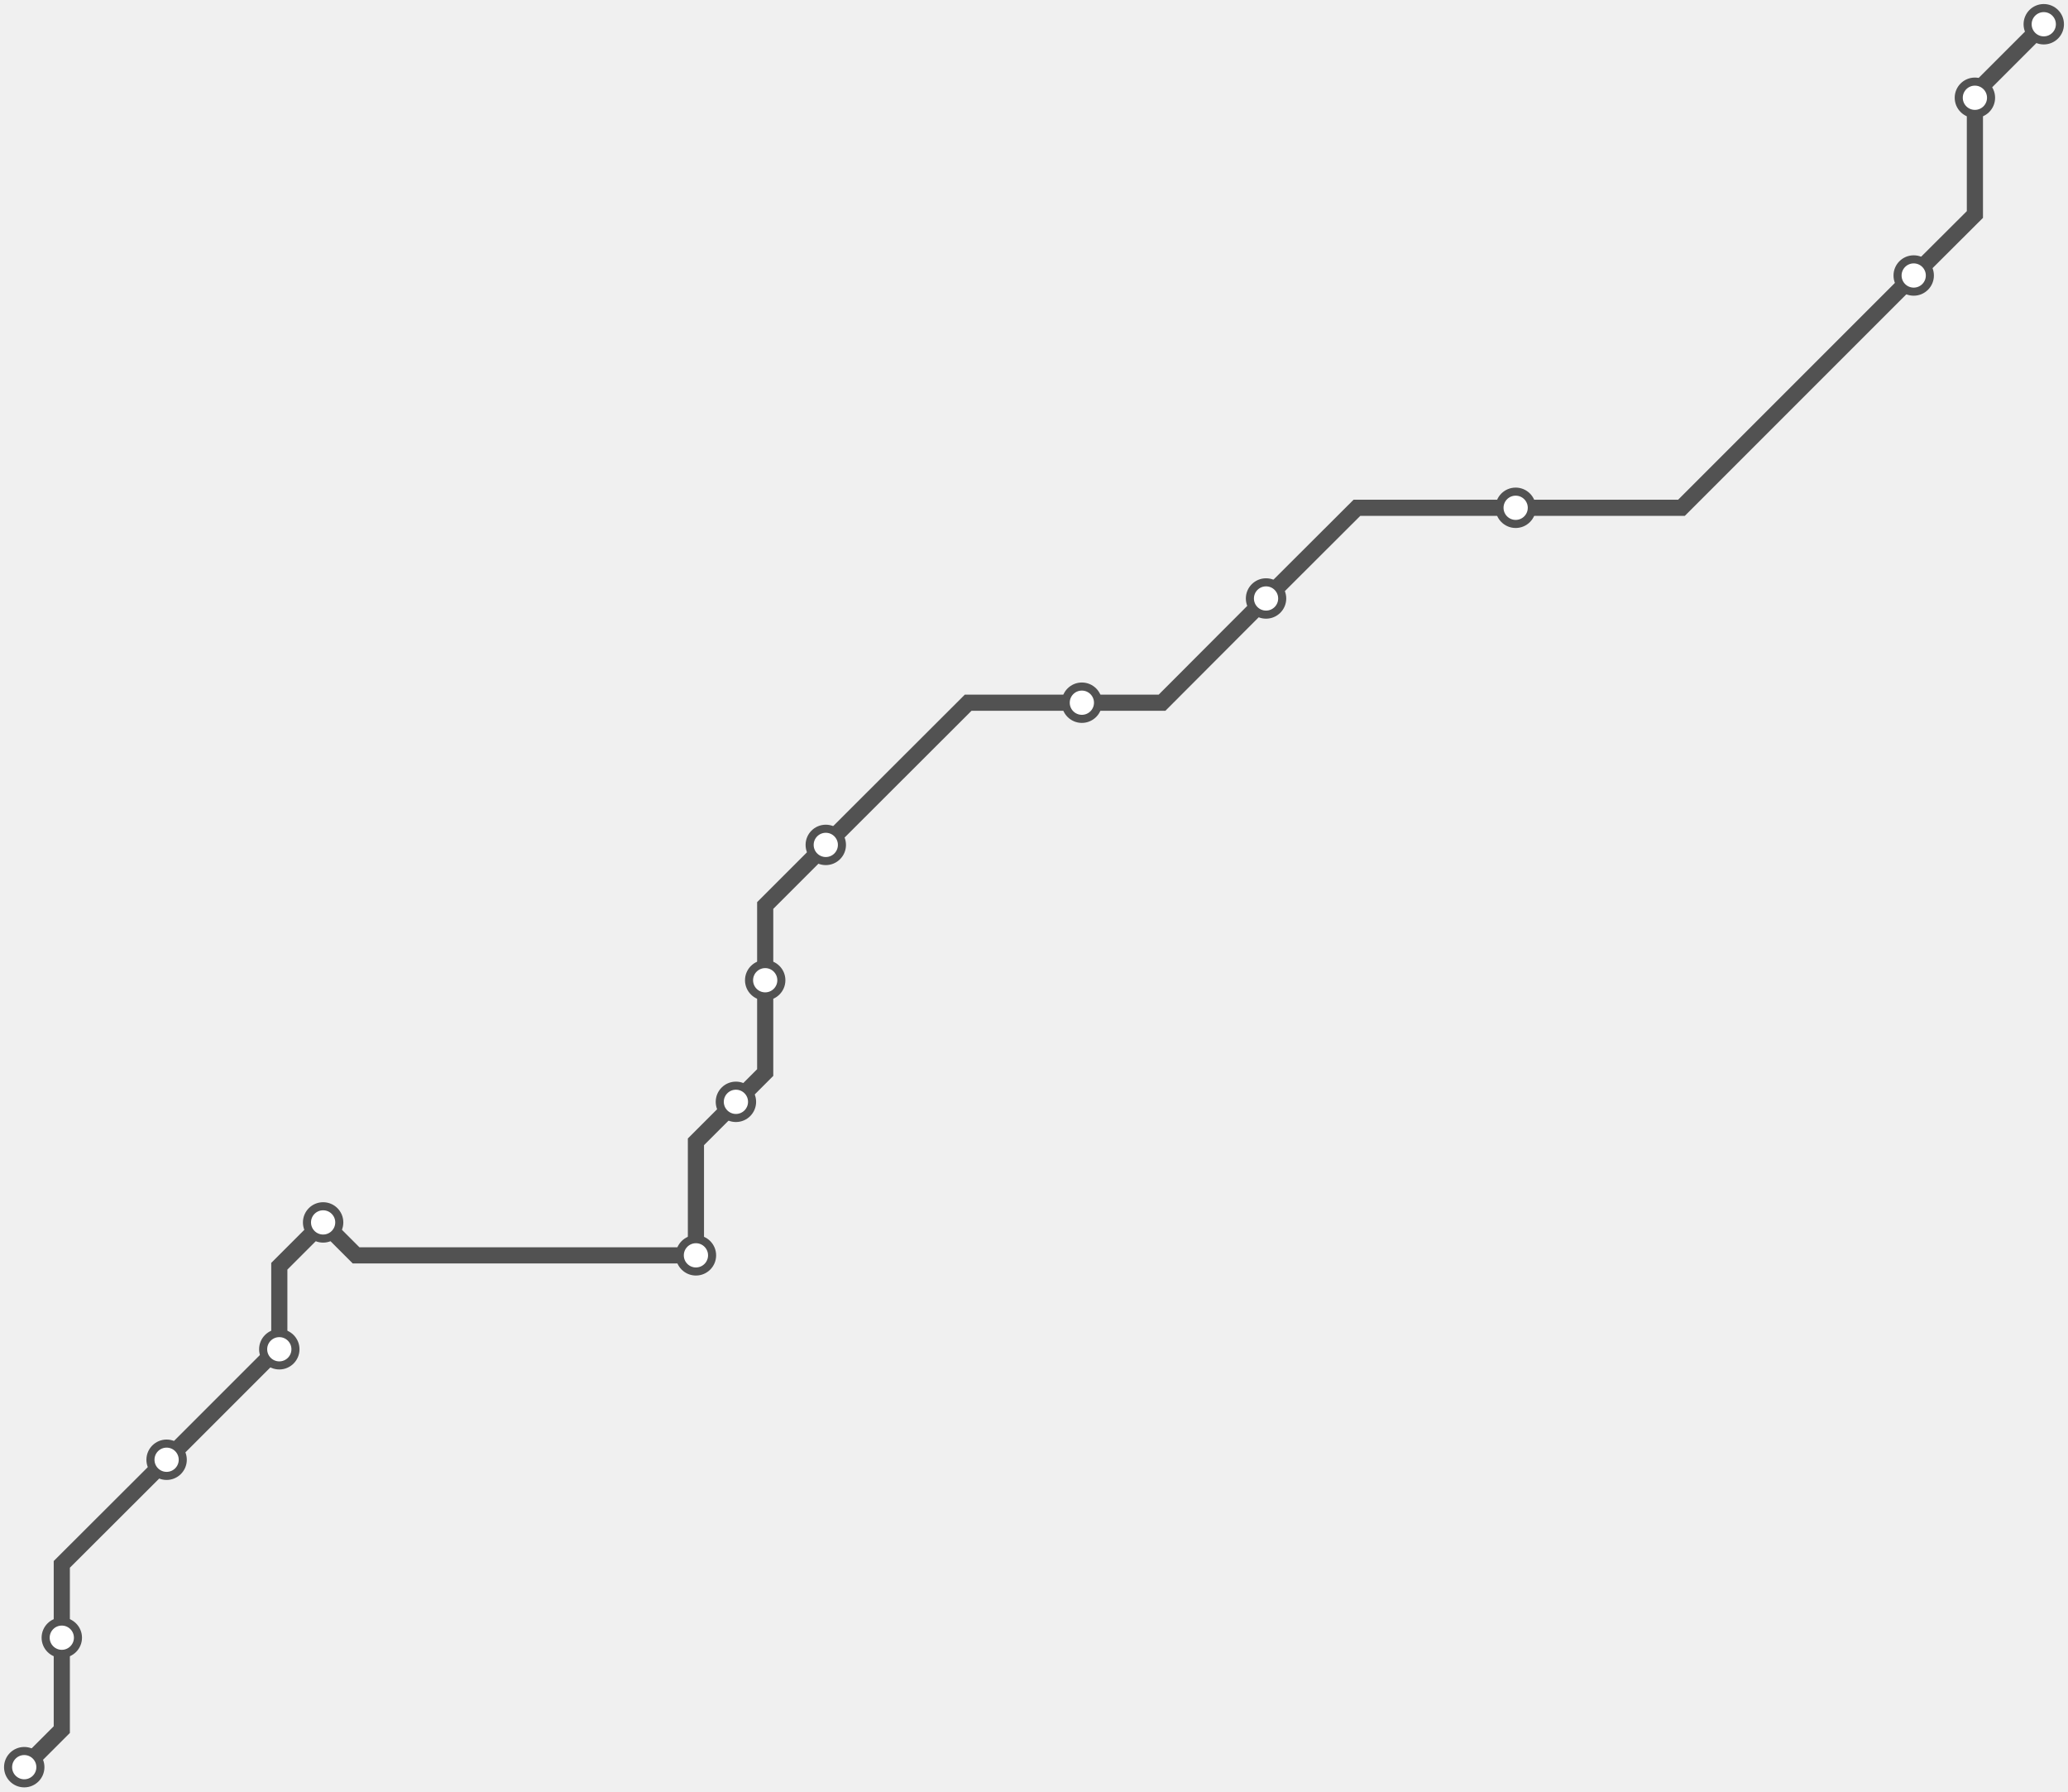
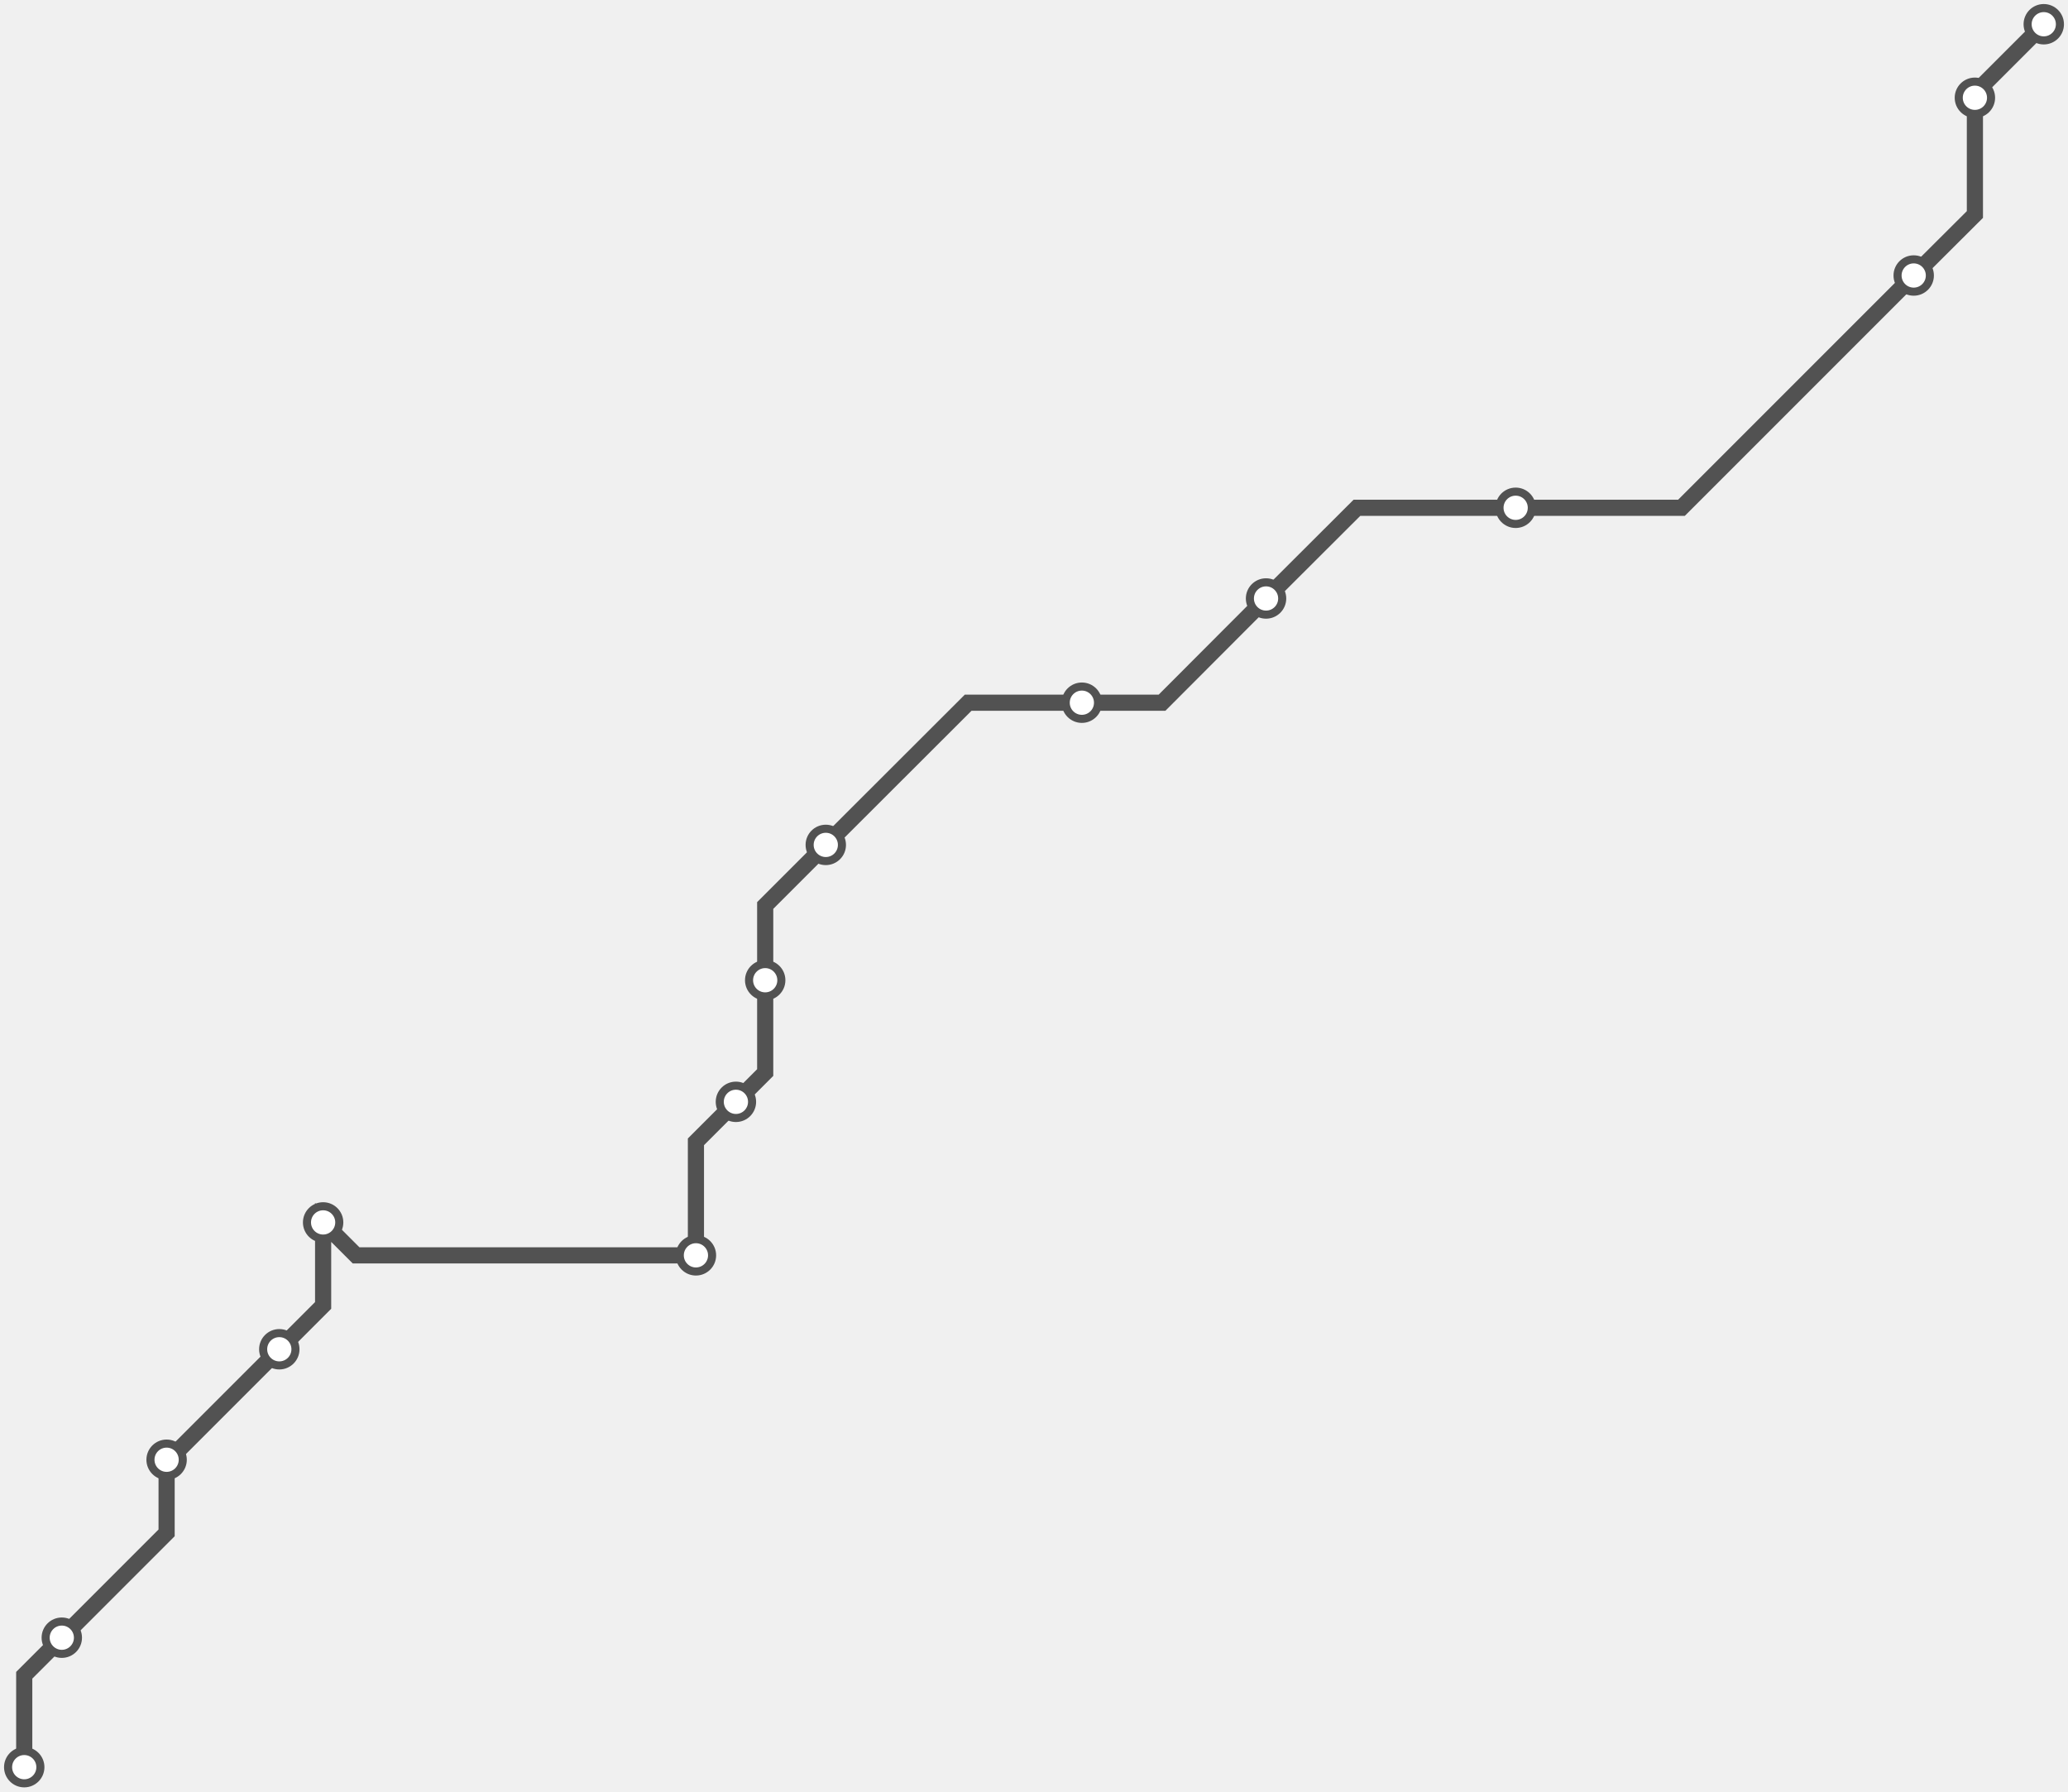
<svg xmlns="http://www.w3.org/2000/svg" width="1024.0" height="886.9">
-   <path d="M1012.0 12.0 L977.9 46.1 L977.9 48.4 L977.9 106.2 L947.6 136.4 L832.6 251.4 L750.5 251.4 L671.9 251.4 L626.9 296.3 L575.4 347.9 L535.7 347.9 L479.4 347.9 L408.9 418.3 L378.9 448.3 L378.9 485.3 L378.9 531.0 L364.4 545.5 L344.6 565.3 L344.6 621.5 L176.3 621.5 L160.0 605.2 L138.3 626.9 L138.3 668.0 L137.2 668.0 L82.5 722.7 L30.6 774.5 L30.6 810.8 L30.6 856.3 L12.0 874.9 " />
+   <path d="M12.0 874.9 L12.0 829.4 L30.6 810.8 L82.5 758.9 L82.5 722.7 L83.6 722.7 L138.3 668.0 L160.0 646.3 L160.0 605.2 L176.3 621.5 L344.6 621.5 L344.6 565.3 L364.4 545.5 L378.9 531.0 L378.9 485.3 L378.9 448.3 L408.9 418.3 L479.4 347.9 L535.7 347.9 L575.4 347.9 L626.9 296.3 L671.9 251.4 L750.5 251.4 L832.6 251.4 L947.6 136.4 L977.9 106.2 L977.9 48.4 L977.9 46.1 L1012.0 12.0 " />
+   <circle cx="12.0" cy="874.9" r="8" />
+   <circle cx="30.6" cy="810.8" r="8" />
+   <circle cx="82.5" cy="722.7" r="8" />
+   <circle cx="138.3" cy="668.0" r="8" />
+   <circle cx="160.0" cy="605.2" r="8" />
+   <circle cx="344.6" cy="621.5" r="8" />
+   <circle cx="364.4" cy="545.5" r="8" />
+   <circle cx="378.9" cy="485.3" r="8" />
+   <circle cx="408.9" cy="418.3" r="8" />
+   <circle cx="535.7" cy="347.9" r="8" />
+   <circle cx="626.9" cy="296.3" r="8" />
+   <circle cx="750.5" cy="251.4" r="8" />
+   <circle cx="947.6" cy="136.4" r="8" />
+   <circle cx="977.9" cy="48.4" r="8" />
  <circle cx="1012.0" cy="12.0" r="8" />
-   <circle cx="977.9" cy="48.4" r="8" />
-   <circle cx="947.6" cy="136.4" r="8" />
-   <circle cx="750.5" cy="251.4" r="8" />
-   <circle cx="626.9" cy="296.3" r="8" />
-   <circle cx="535.7" cy="347.9" r="8" />
-   <circle cx="408.9" cy="418.3" r="8" />
-   <circle cx="378.9" cy="485.3" r="8" />
-   <circle cx="364.4" cy="545.5" r="8" />
-   <circle cx="344.6" cy="621.5" r="8" />
-   <circle cx="160.0" cy="605.2" r="8" />
-   <circle cx="138.3" cy="668.0" r="8" />
-   <circle cx="82.5" cy="722.7" r="8" />
-   <circle cx="30.6" cy="810.8" r="8" />
-   <circle cx="12.0" cy="874.9" r="8" />
  <style>
circle {
fill: white;
stroke: #525252;
stroke-width: 4;
}
path {
fill: none;
stroke: #525252;
stroke-width: 8;
}</style>
</svg>
